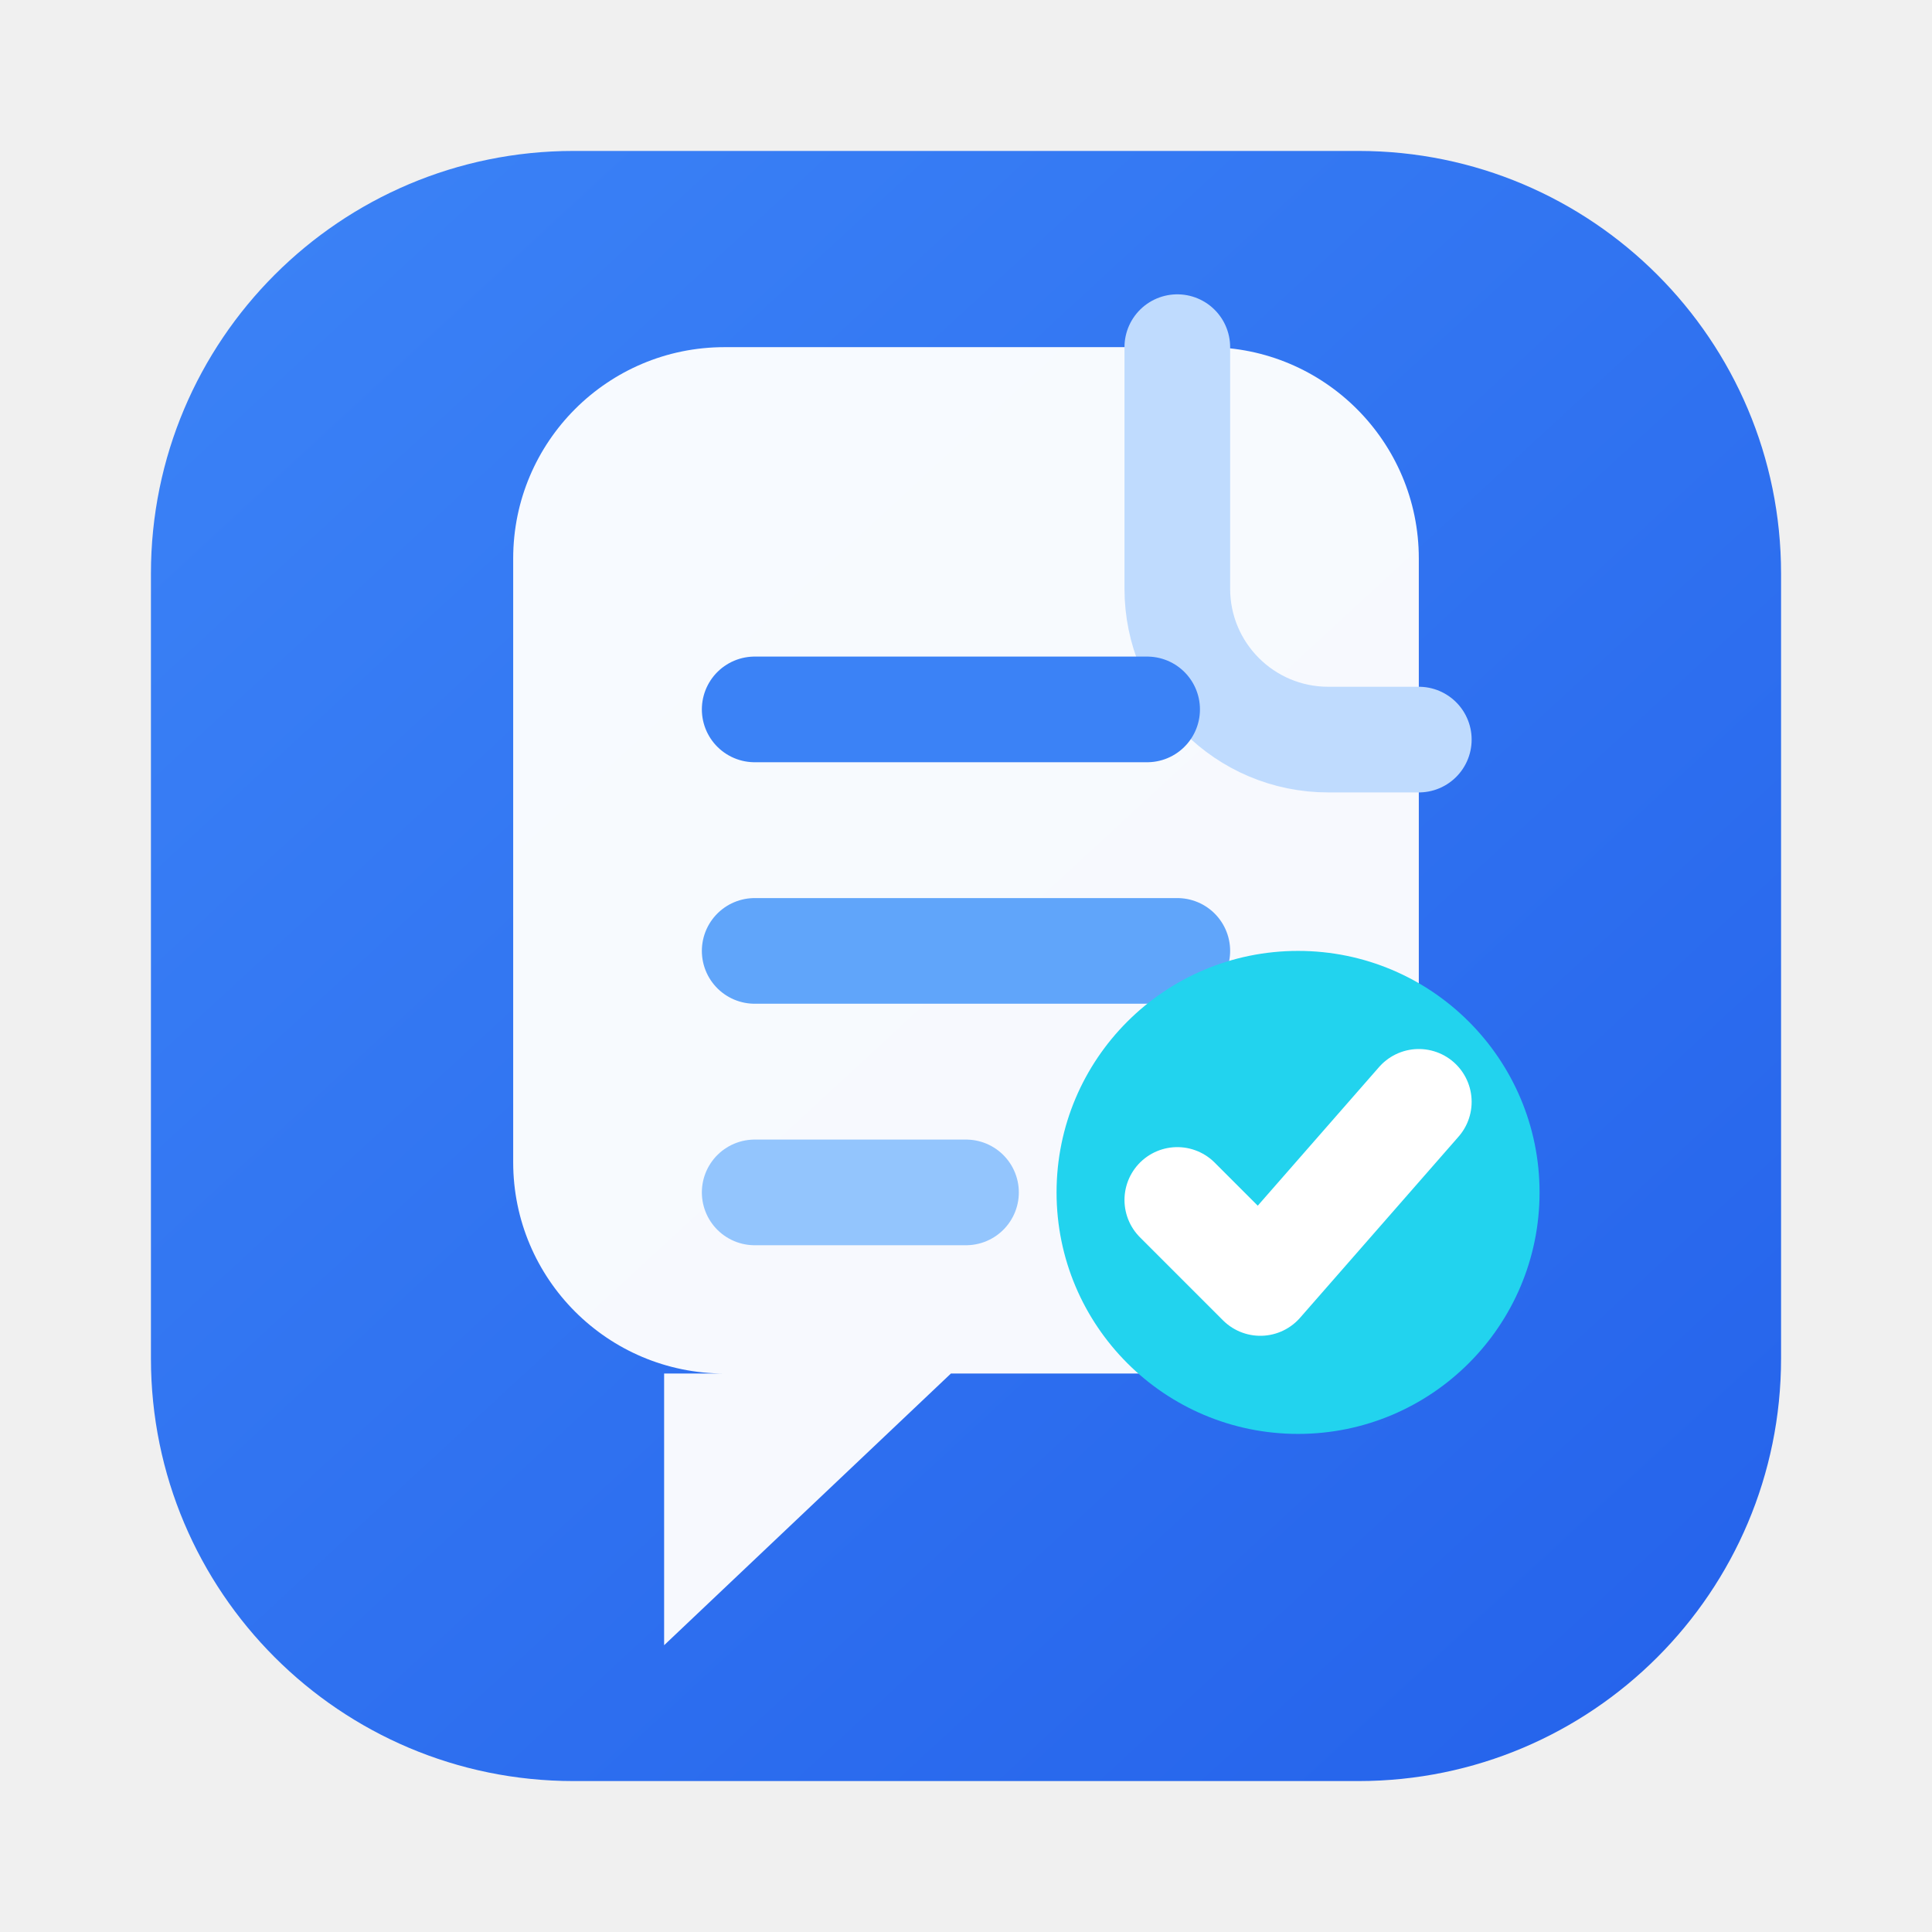
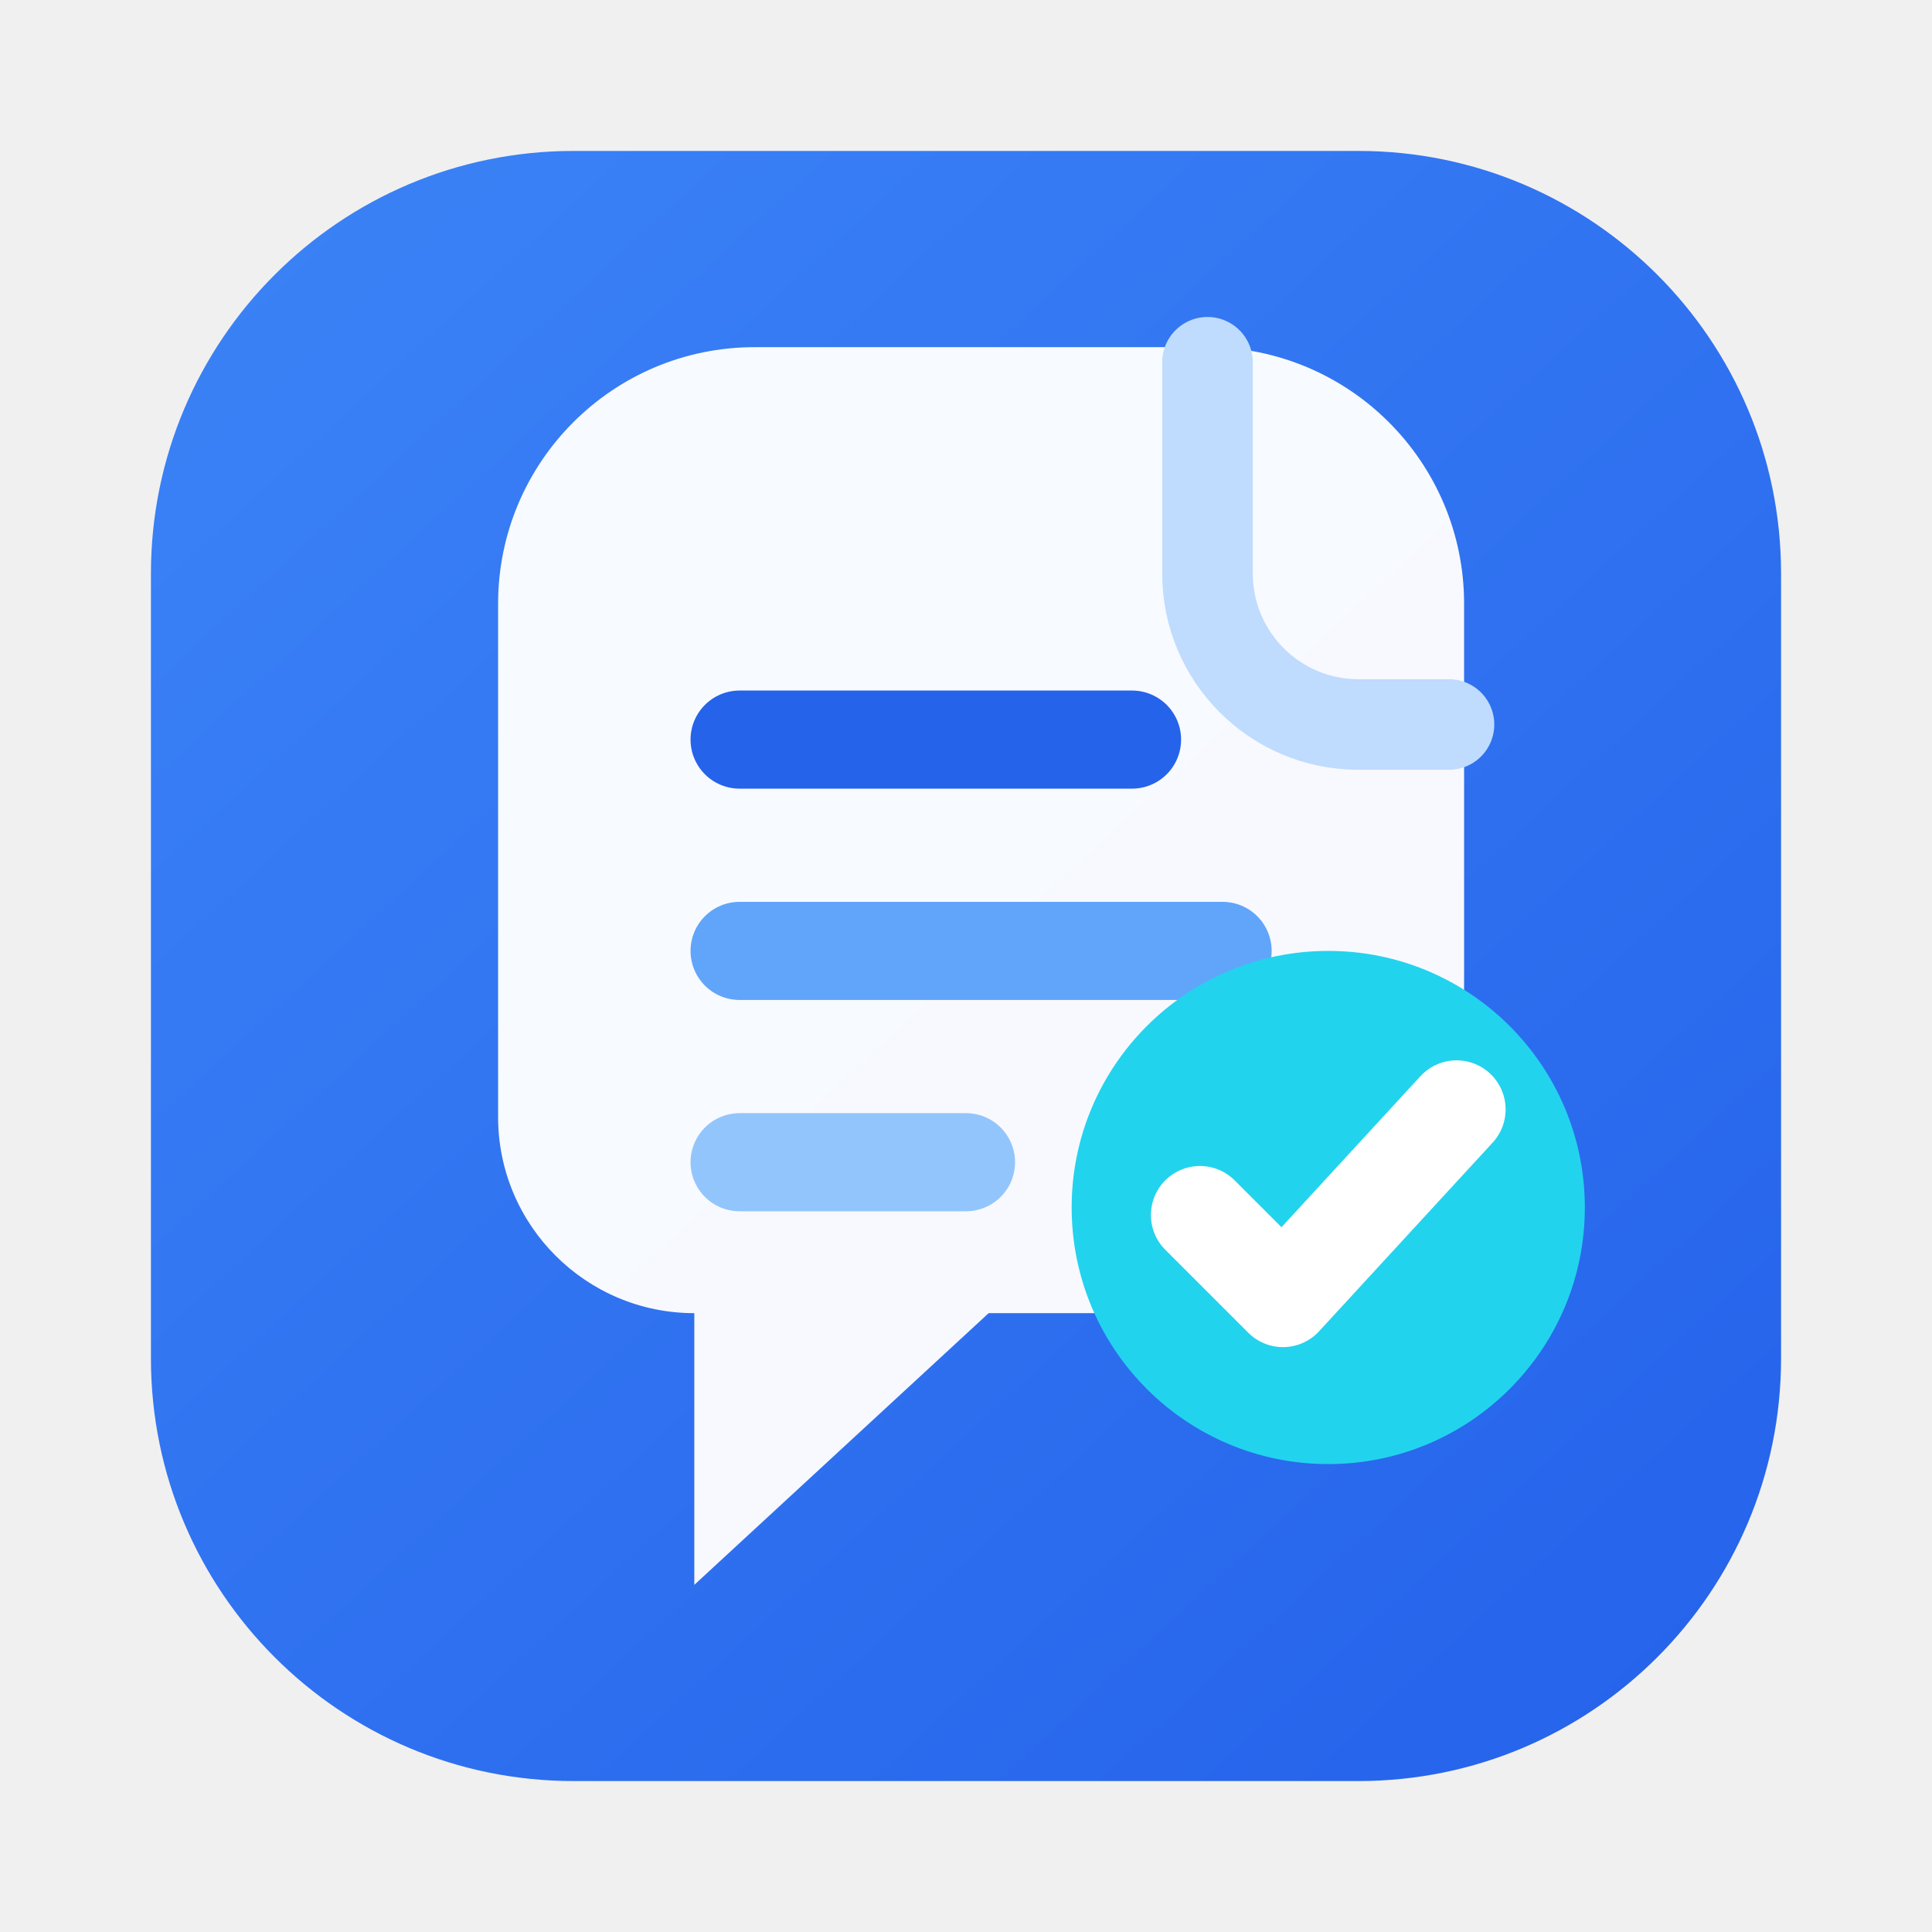
<svg xmlns="http://www.w3.org/2000/svg" viewBox="0 0 128 128" fill="none">
  <defs>
    <linearGradient id="bg" x1="16" y1="12" x2="112" y2="116" gradientUnits="userSpaceOnUse">
      <stop stop-color="#3B82F6" />
      <stop offset="1" stop-color="#2563EB" />
    </linearGradient>
  </defs>
  <rect x="10" y="10" width="108" height="108" rx="28" fill="url(#bg)" />
-   <g transform="translate(0 5)">
-     <path d="M34 32C34 24.268 40.268 18 48 18H80C87.732 18 94 24.268 94 32V72C94 79.732 87.732 86 80 86H63L44 104V86H48C40.268 86 34 79.732 34 72V32Z" fill="white" fill-opacity="0.96" />
-     <path d="M78 18V34C78 39.523 82.477 44 88 44H94" stroke="#BFDBFE" stroke-width="7" stroke-linecap="round" />
-     <path d="M50 42H76" stroke="#3B82F6" stroke-width="7" stroke-linecap="round" />
-     <path d="M50 58H78" stroke="#60A5FA" stroke-width="7" stroke-linecap="round" />
-     <path d="M50 74H64" stroke="#93C5FD" stroke-width="7" stroke-linecap="round" />
-     <circle cx="86" cy="74" r="16" fill="#22D3EE" />
-     <path d="M78 74.5L83.5 80L94 68" stroke="white" stroke-width="7" stroke-linecap="round" stroke-linejoin="round" />
+   <g transform="translate(0 4)">
+     <path d="M33 36C33 26.611 40.611 19 50 19H80C89.389 19 97 26.611 97 36V66C97 75.389 89.389 83 80 83H65.5L46 101V83C38.82 83 33 77.18 33 70V36Z" fill="white" fill-opacity="0.96" />
+     <path d="M80 20V34C80 39.523 84.477 44 90 44H96" stroke="#BFDBFE" stroke-width="6" stroke-linecap="round" stroke-linejoin="round" />
+     <path d="M49 45H75" stroke="#2563EB" stroke-width="6.5" stroke-linecap="round" />
+     <path d="M49 59H81" stroke="#60A5FA" stroke-width="6.5" stroke-linecap="round" />
+     <path d="M49 73H64" stroke="#93C5FD" stroke-width="6.5" stroke-linecap="round" />
+     <circle cx="88" cy="76" r="17" fill="#22D3EE" />
+     <path d="M79.5 76.5L85 82L96.5 69.5" stroke="white" stroke-width="6.5" stroke-linecap="round" stroke-linejoin="round" />
  </g>
</svg>
